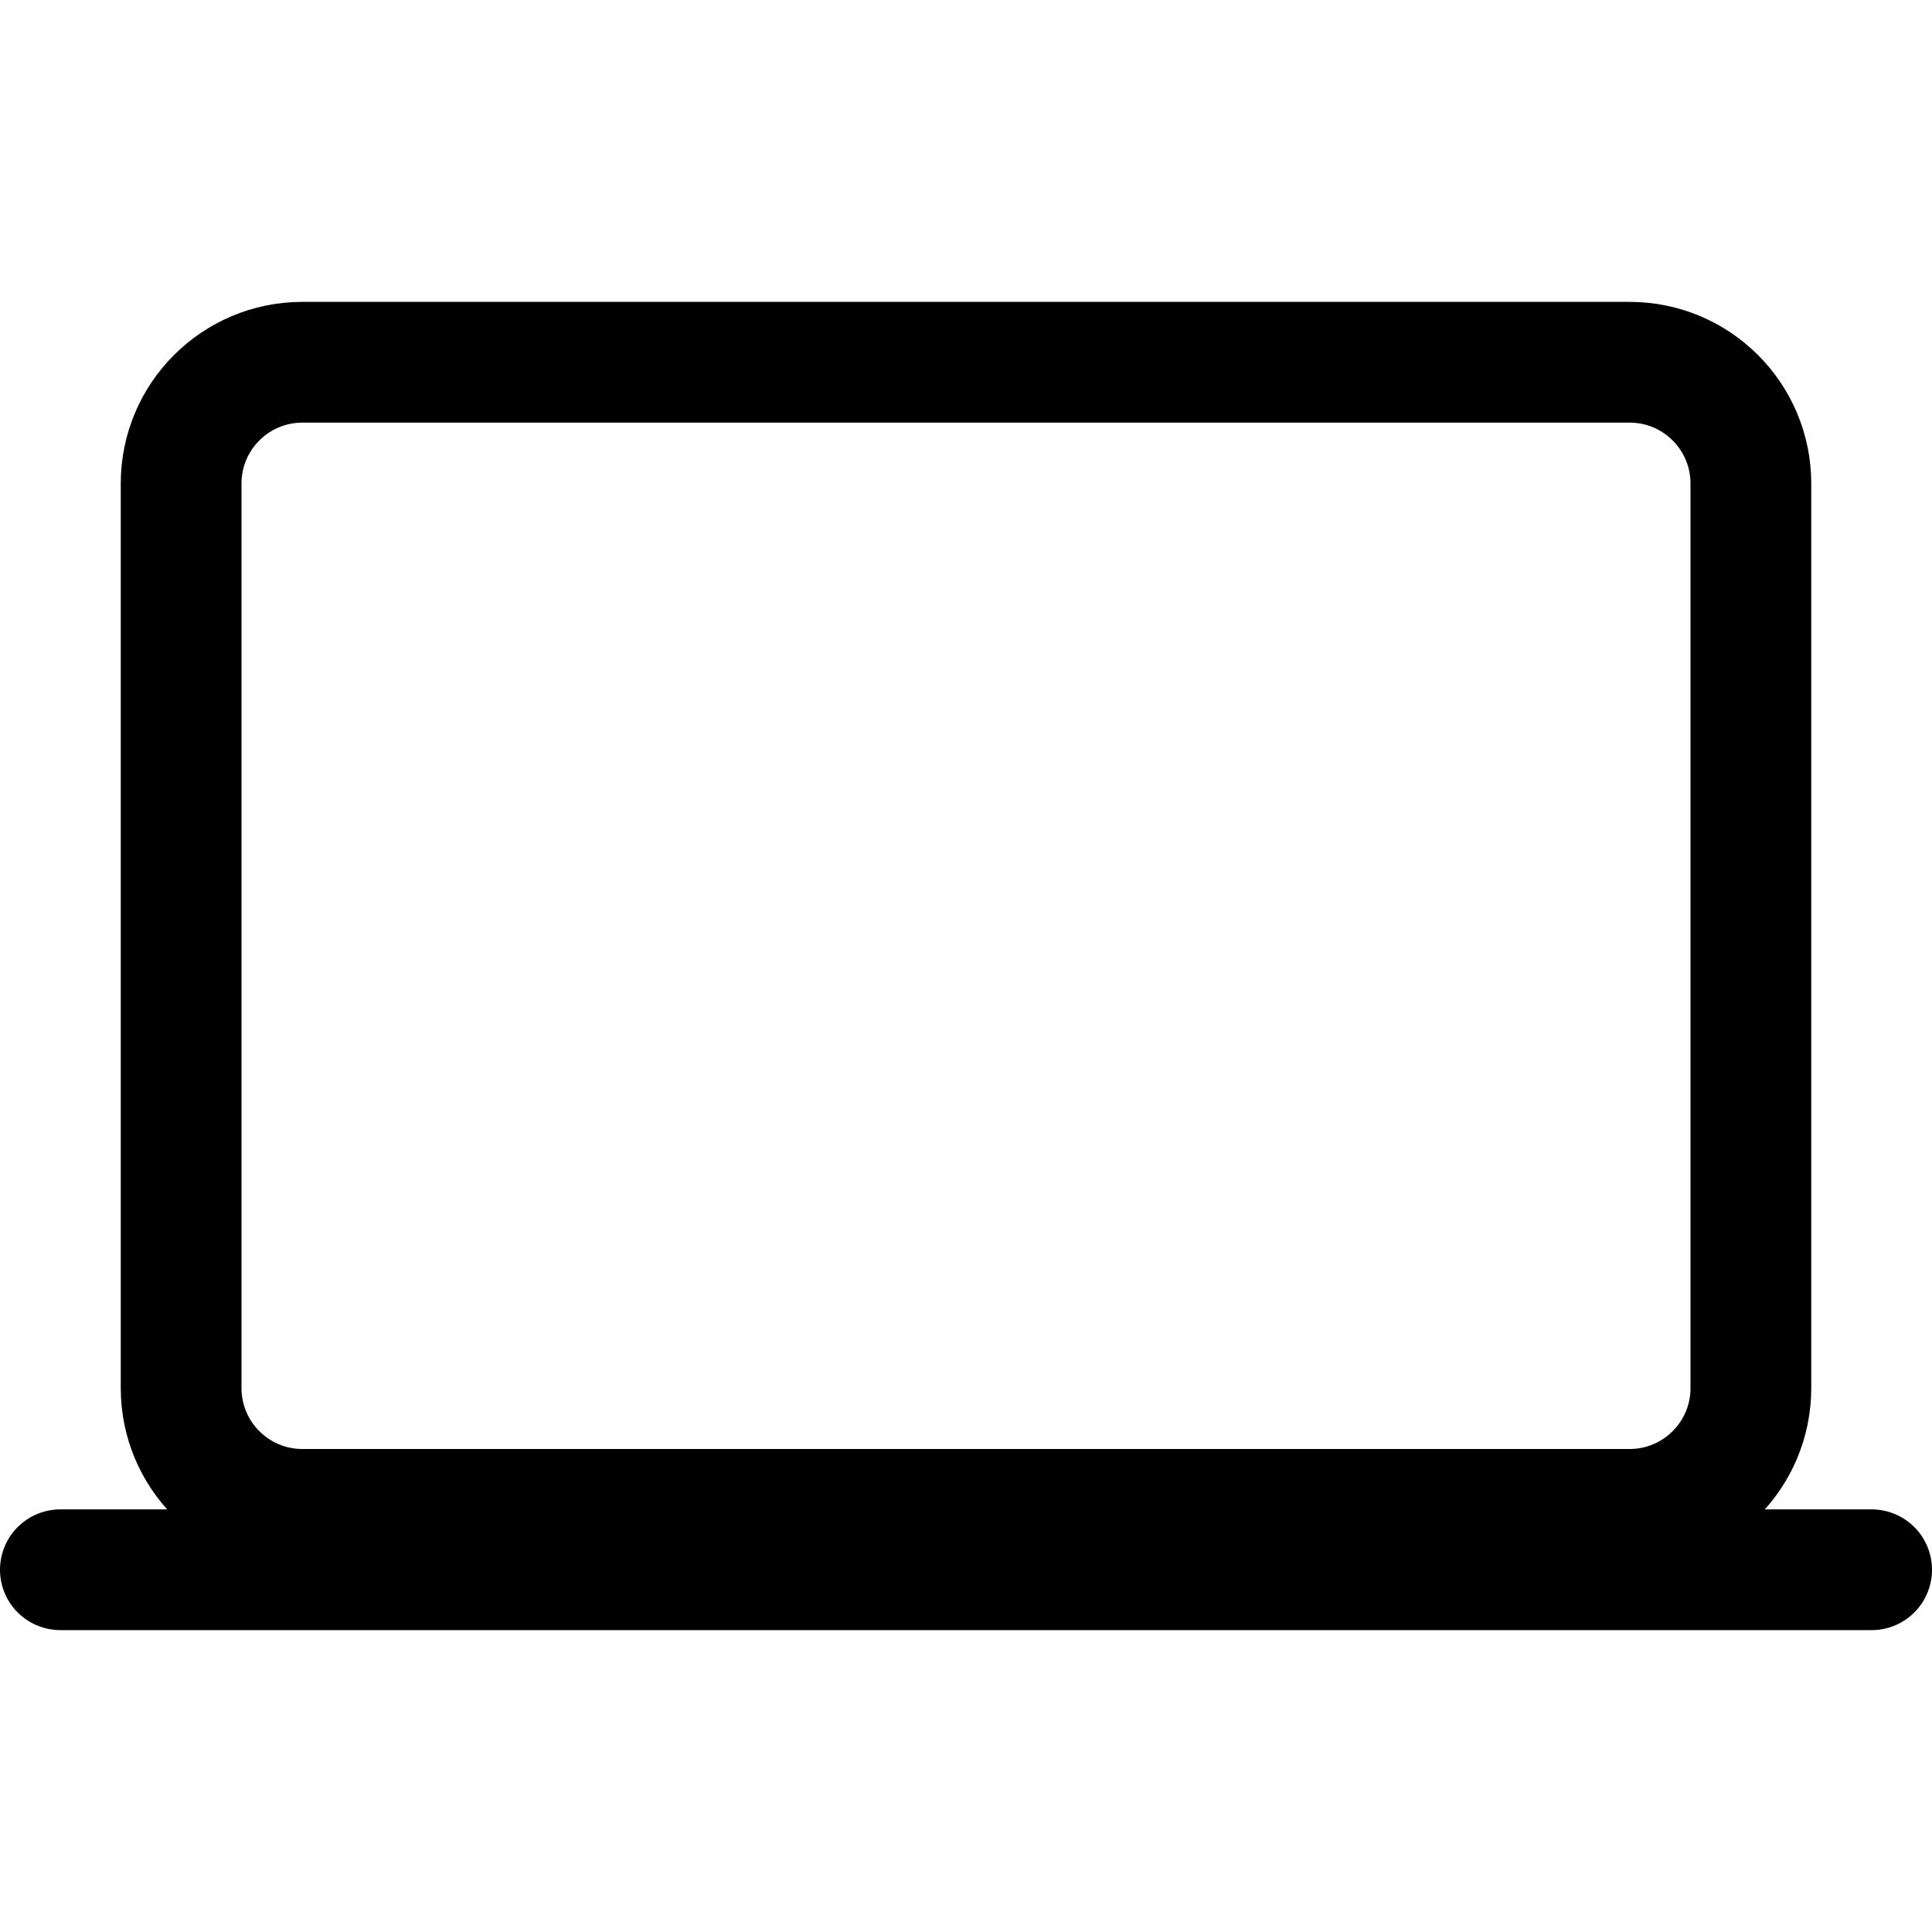
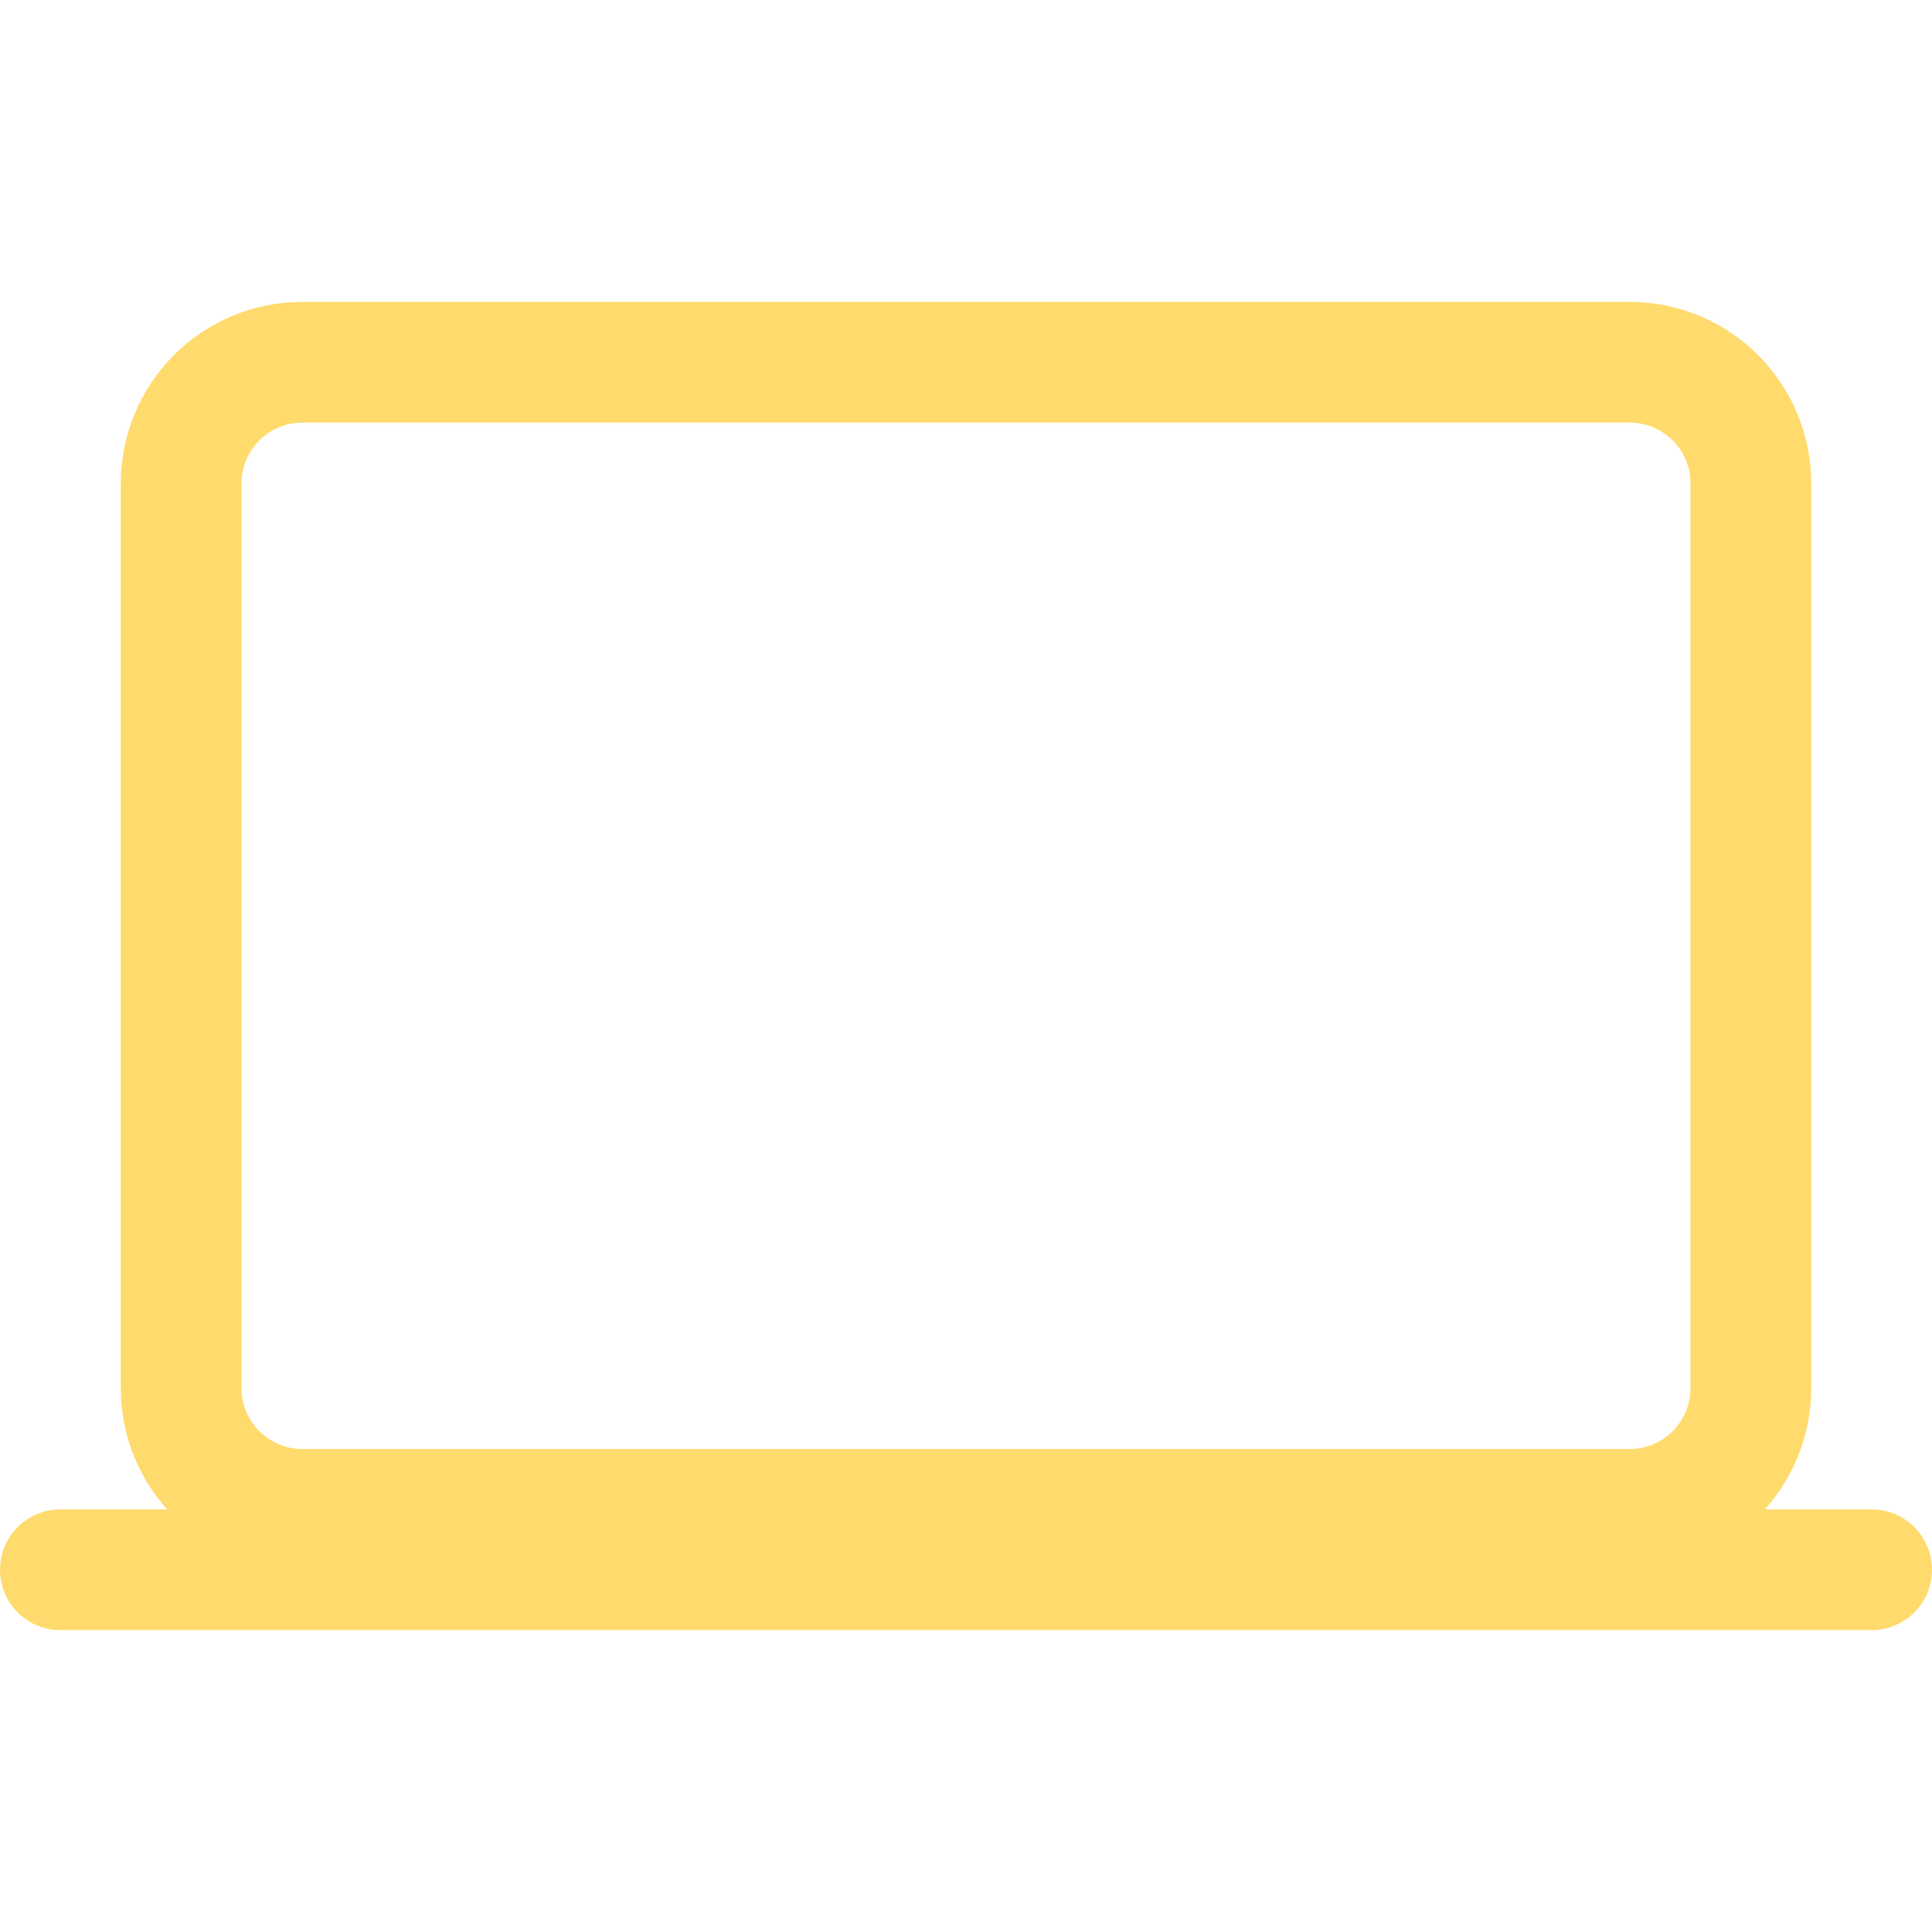
- <svg xmlns="http://www.w3.org/2000/svg" class="ionicon" viewBox="0 0 512 512">
-   <rect x="48" y="96" width="416" height="304" rx="32.14" ry="32.14" fill="none" stroke="currentColor" stroke-linejoin="round" stroke-width="32" />
-   <path stroke="currentColor" stroke-linecap="round" stroke-miterlimit="10" stroke-width="32" d="M16 416h480" />
+ <svg xmlns="http://www.w3.org/2000/svg" class="ionicon" viewBox="0 0 512 512" fill="#ffdb6e">
+   <rect x="48" y="96" width="416" height="304" rx="32.14" ry="32.14" fill="none" stroke="#ffdb6e" stroke-linejoin="round" stroke-width="32" />
+   <path stroke="#ffdb6e" stroke-linecap="round" stroke-miterlimit="10" stroke-width="32" d="M16 416h480" />
</svg>
